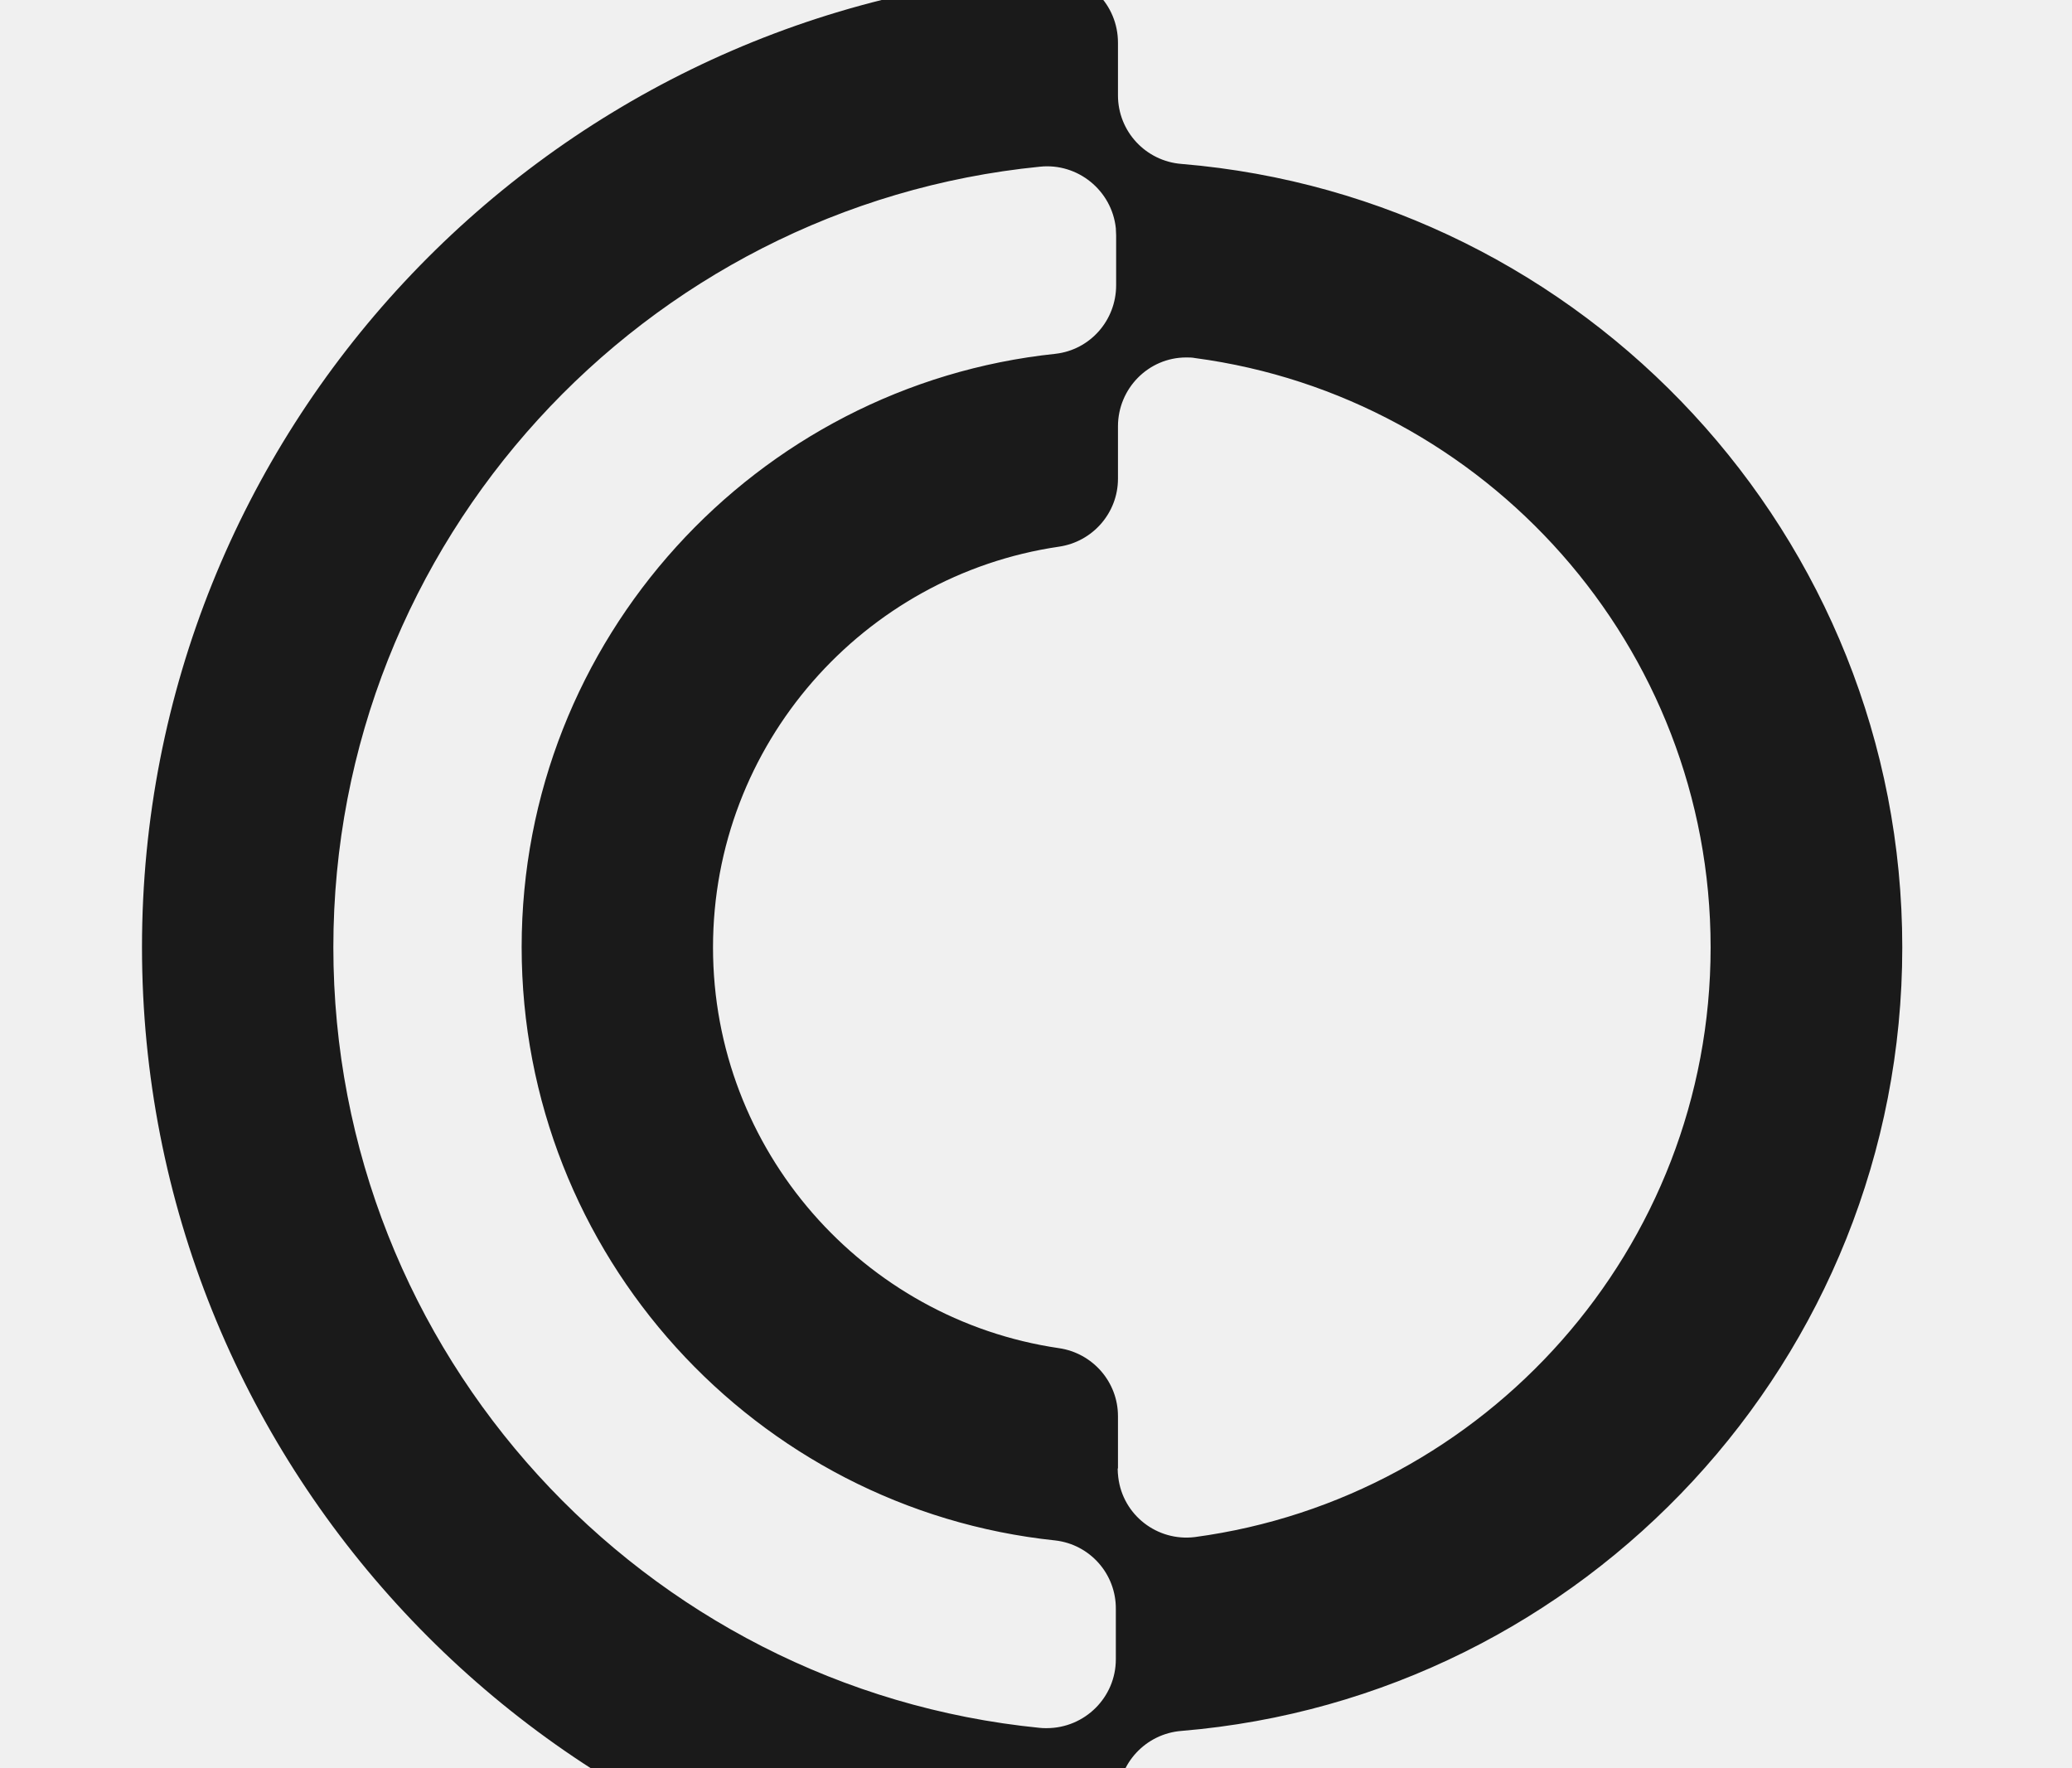
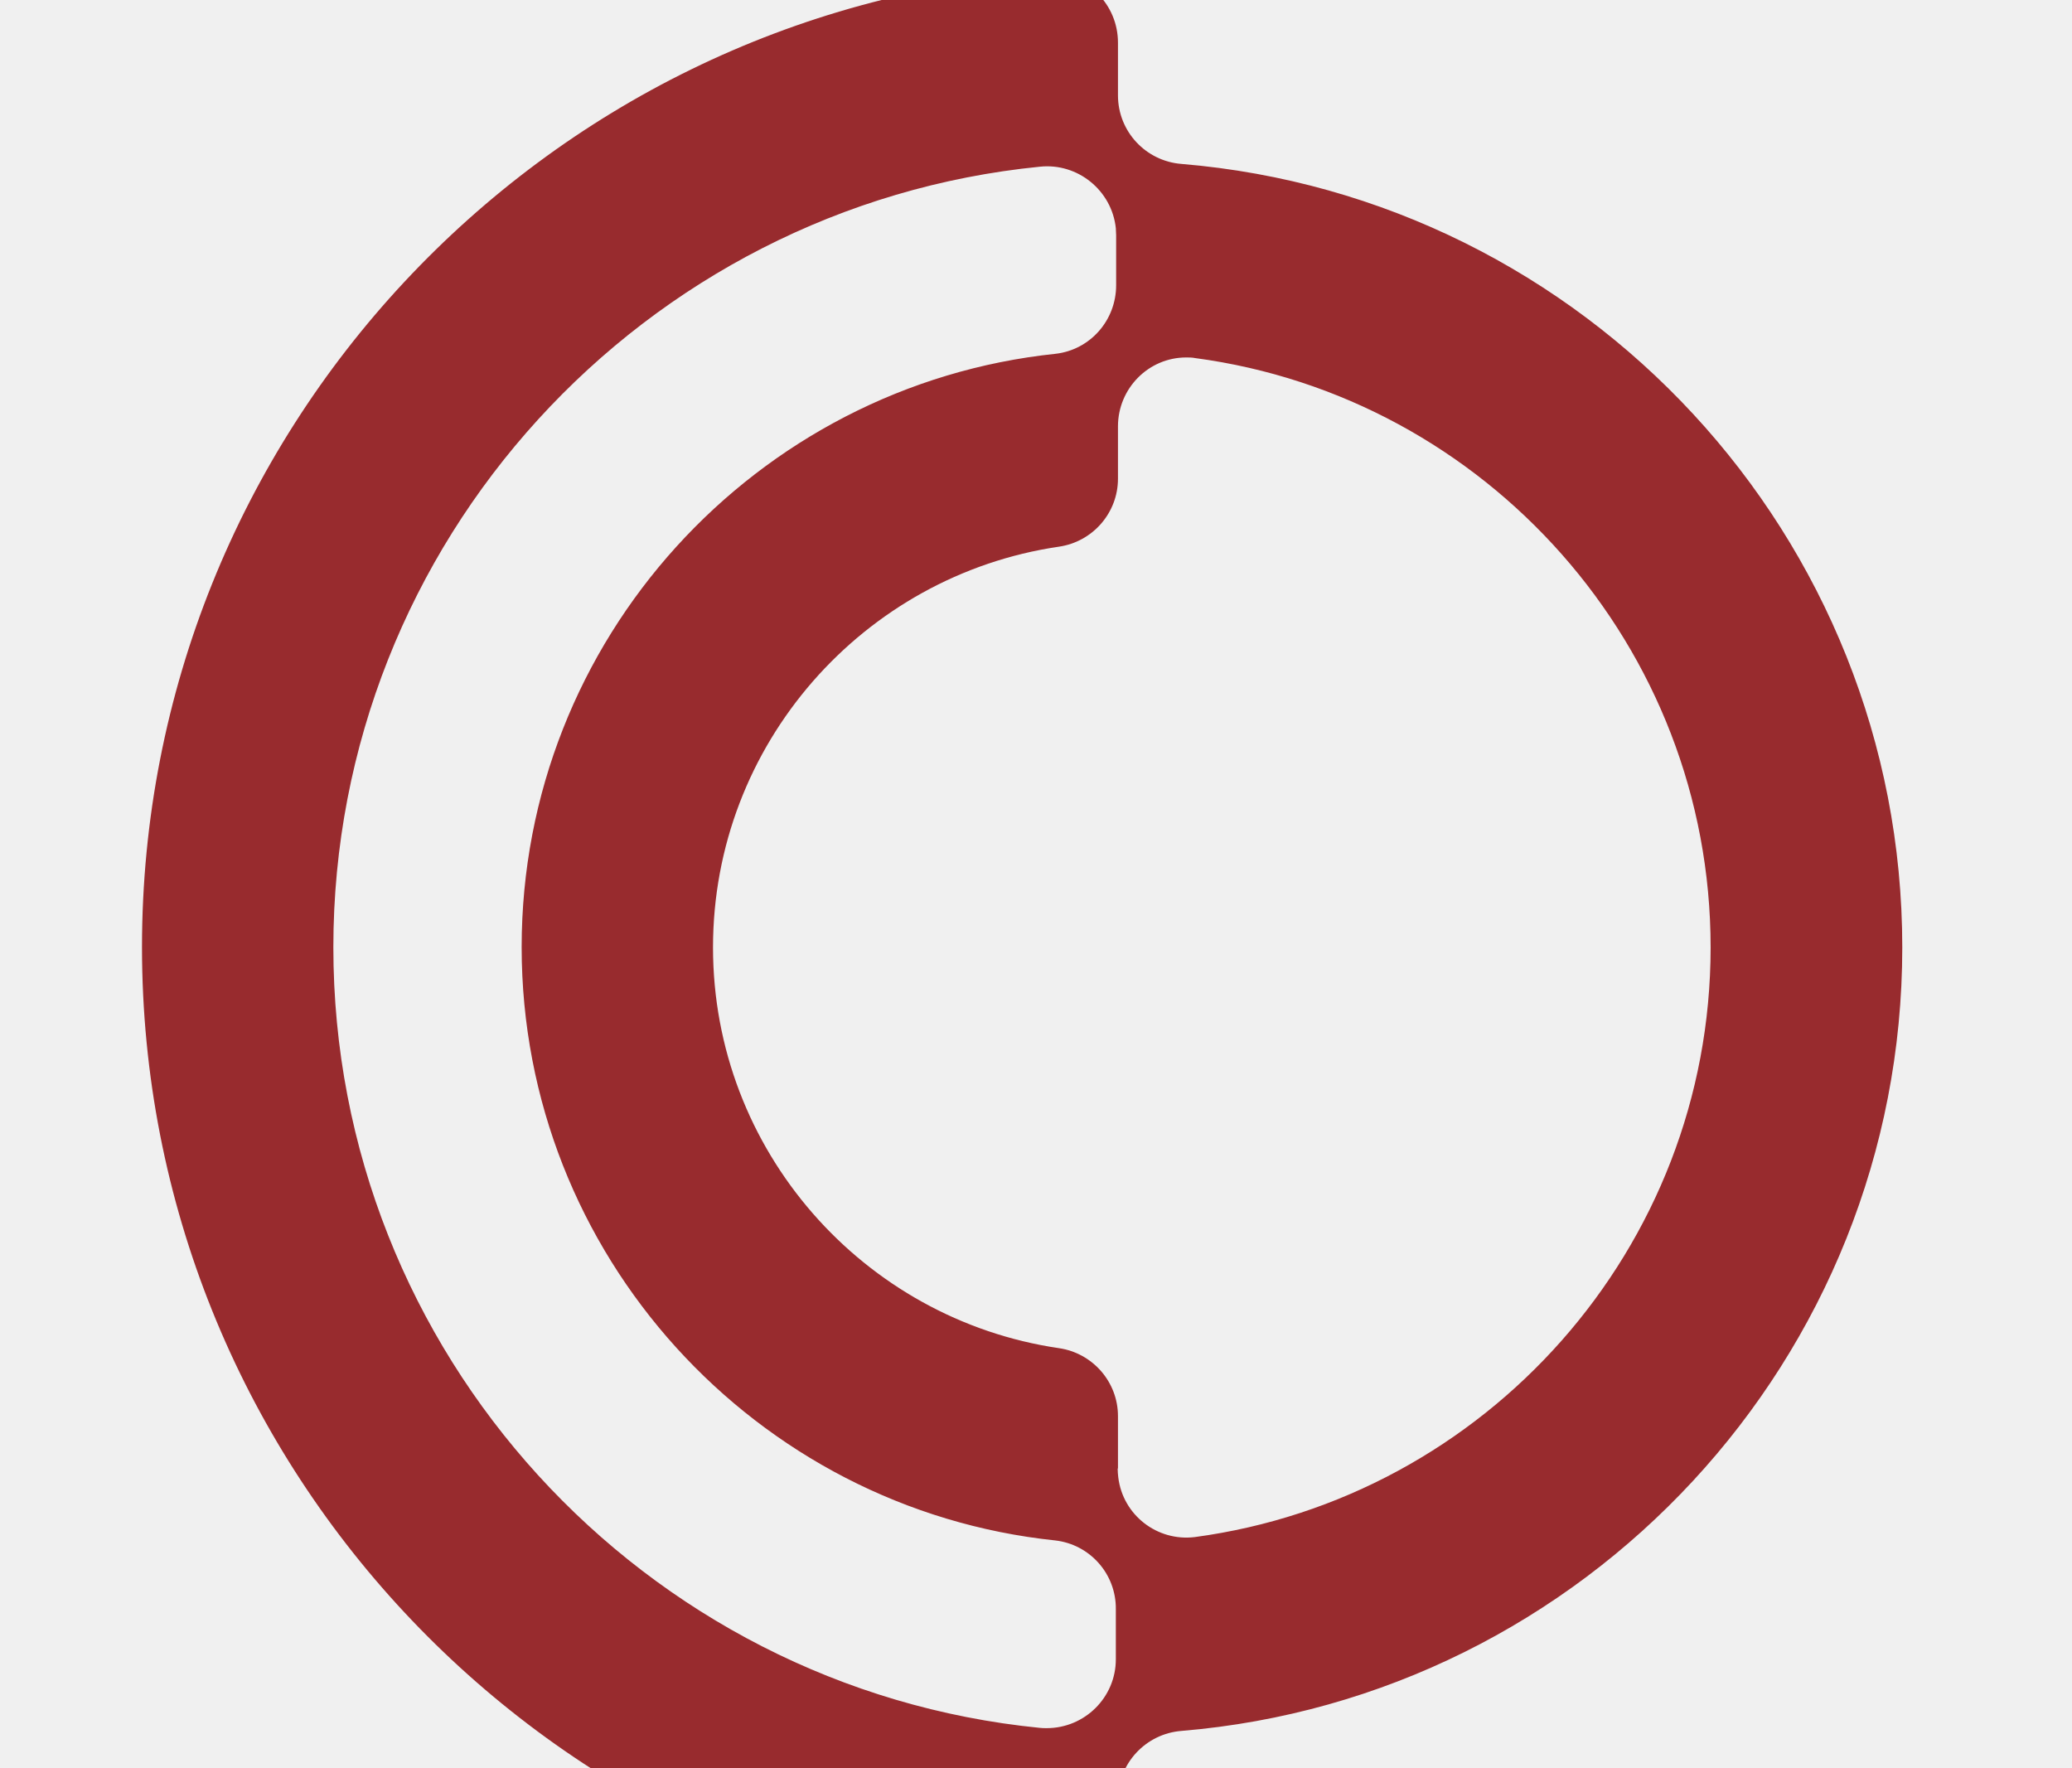
<svg xmlns="http://www.w3.org/2000/svg" viewBox="200 80 680 580">
  <style>
-     path { fill: #1a1a1a; }
-     @media (prefers-color-scheme: dark) {
-       path { fill: #ffffff; }
-     }
+     path { fill: #982b2e; }
  </style>
  <path d="M566.9,561.9v-17.2c0-11.2-8.3-20.7-19.4-22.3-64.1-9.4-113.5-64.8-113.5-131.5s49.4-122.1,113.5-131.5c11.1-1.6,19.4-11.1,19.4-22.3v-17.2c0-12.4,10-22.6,22.4-22.6,1,0,1.9,0,2.9.2,95.4,12.7,169.2,94.6,169.2,193.4s-73.9,180.7-169.3,193.5c-12.3,1.5-23.6-7.2-25.1-19.6-.1-.9-.2-1.9-.2-2.9ZM309.4,390.9c0-133.3,101.9-243.3,231.9-256.2,12.4-1.3,23.6,7.8,24.9,20.2,0,.8.1,1.5.1,2.3v16.4c0,11.5-8.5,21.2-19.9,22.5-98.3,10.3-175.2,93.7-175.2,194.7s76.8,184.4,175.1,194.7c11.4,1.3,20,11,19.9,22.5v16.5c0,12.5-10.2,22.6-22.7,22.6-.8,0-1.6,0-2.3-.1-129.9-12.9-231.8-122.8-231.8-256.2h0ZM824.3,390.9c0-135-104.2-246.1-236.5-257.1-11.8-.9-20.9-10.7-20.9-22.5v-17.3c0-12.5-10-22.6-22.5-22.6-.5,0-1,0-1.5,0-165.5,12.3-296.3,150.9-296.3,319.4s130.8,307.1,296.3,319.4c12.4.8,23.1-8.6,24-21,0-.5,0-1,0-1.5v-17.2c0-11.8,9.1-21.6,20.9-22.5,132.2-11,236.5-122.1,236.5-257.1h0Z" />
</svg>
